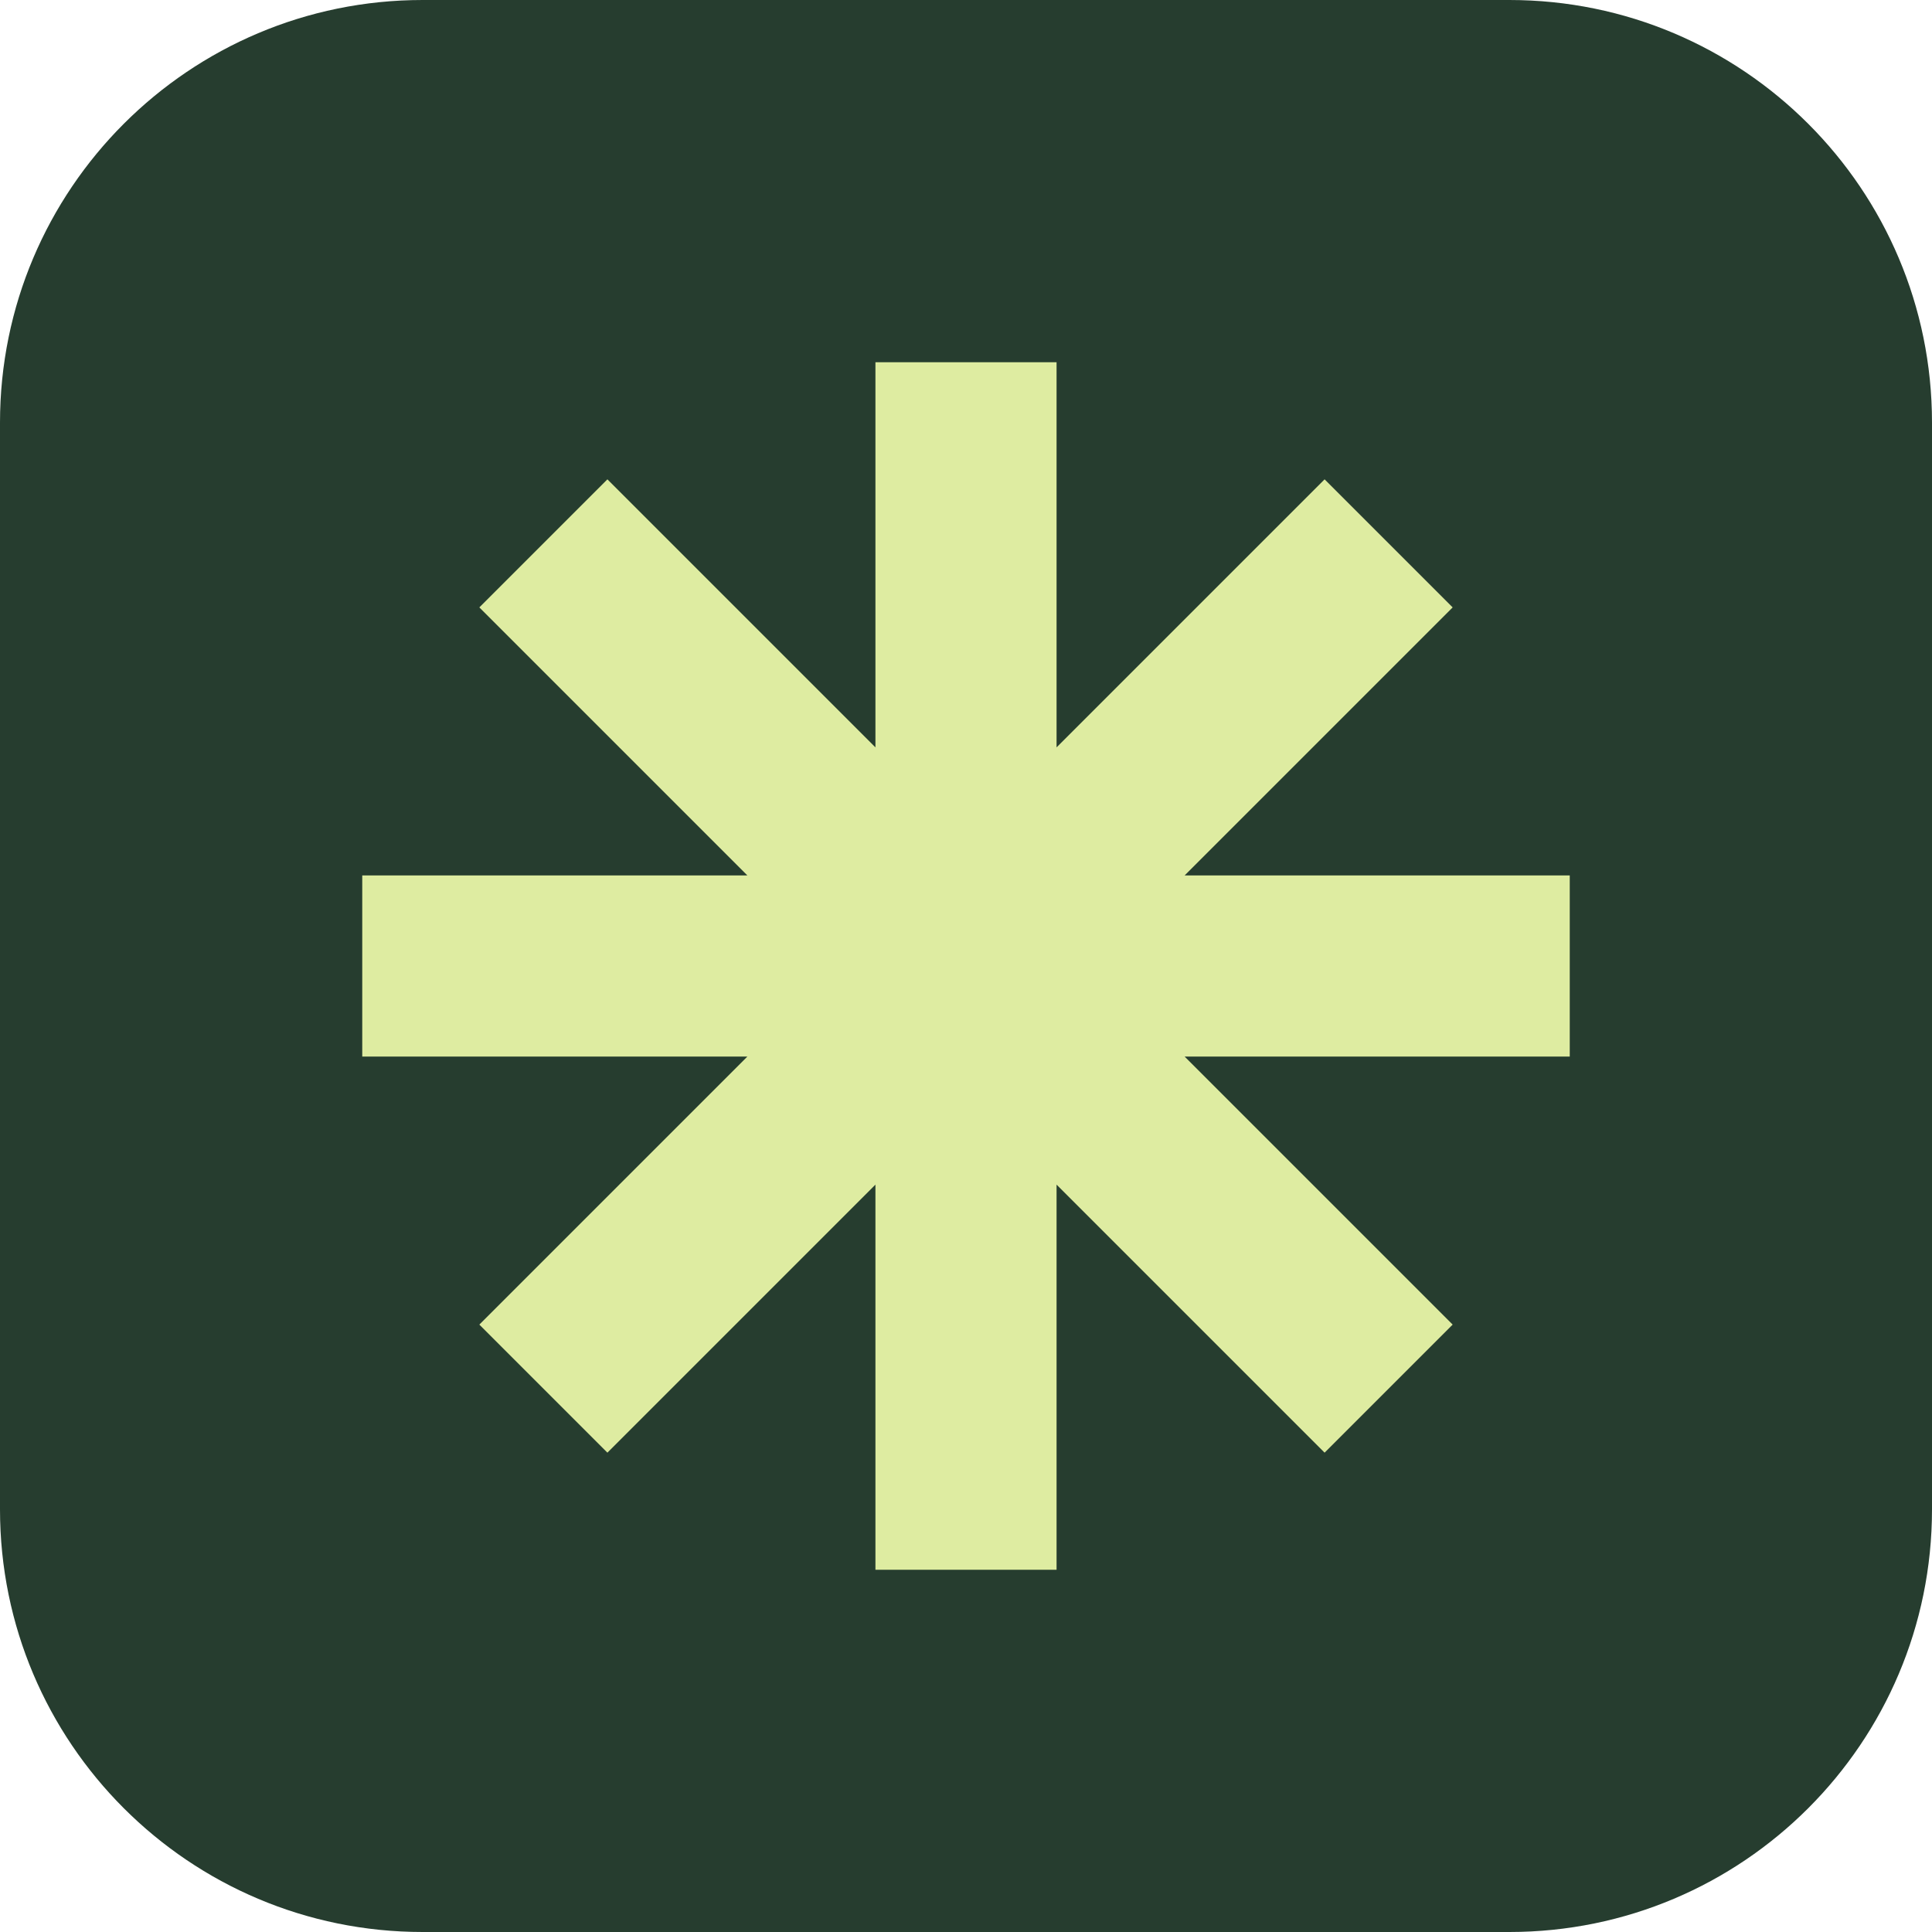
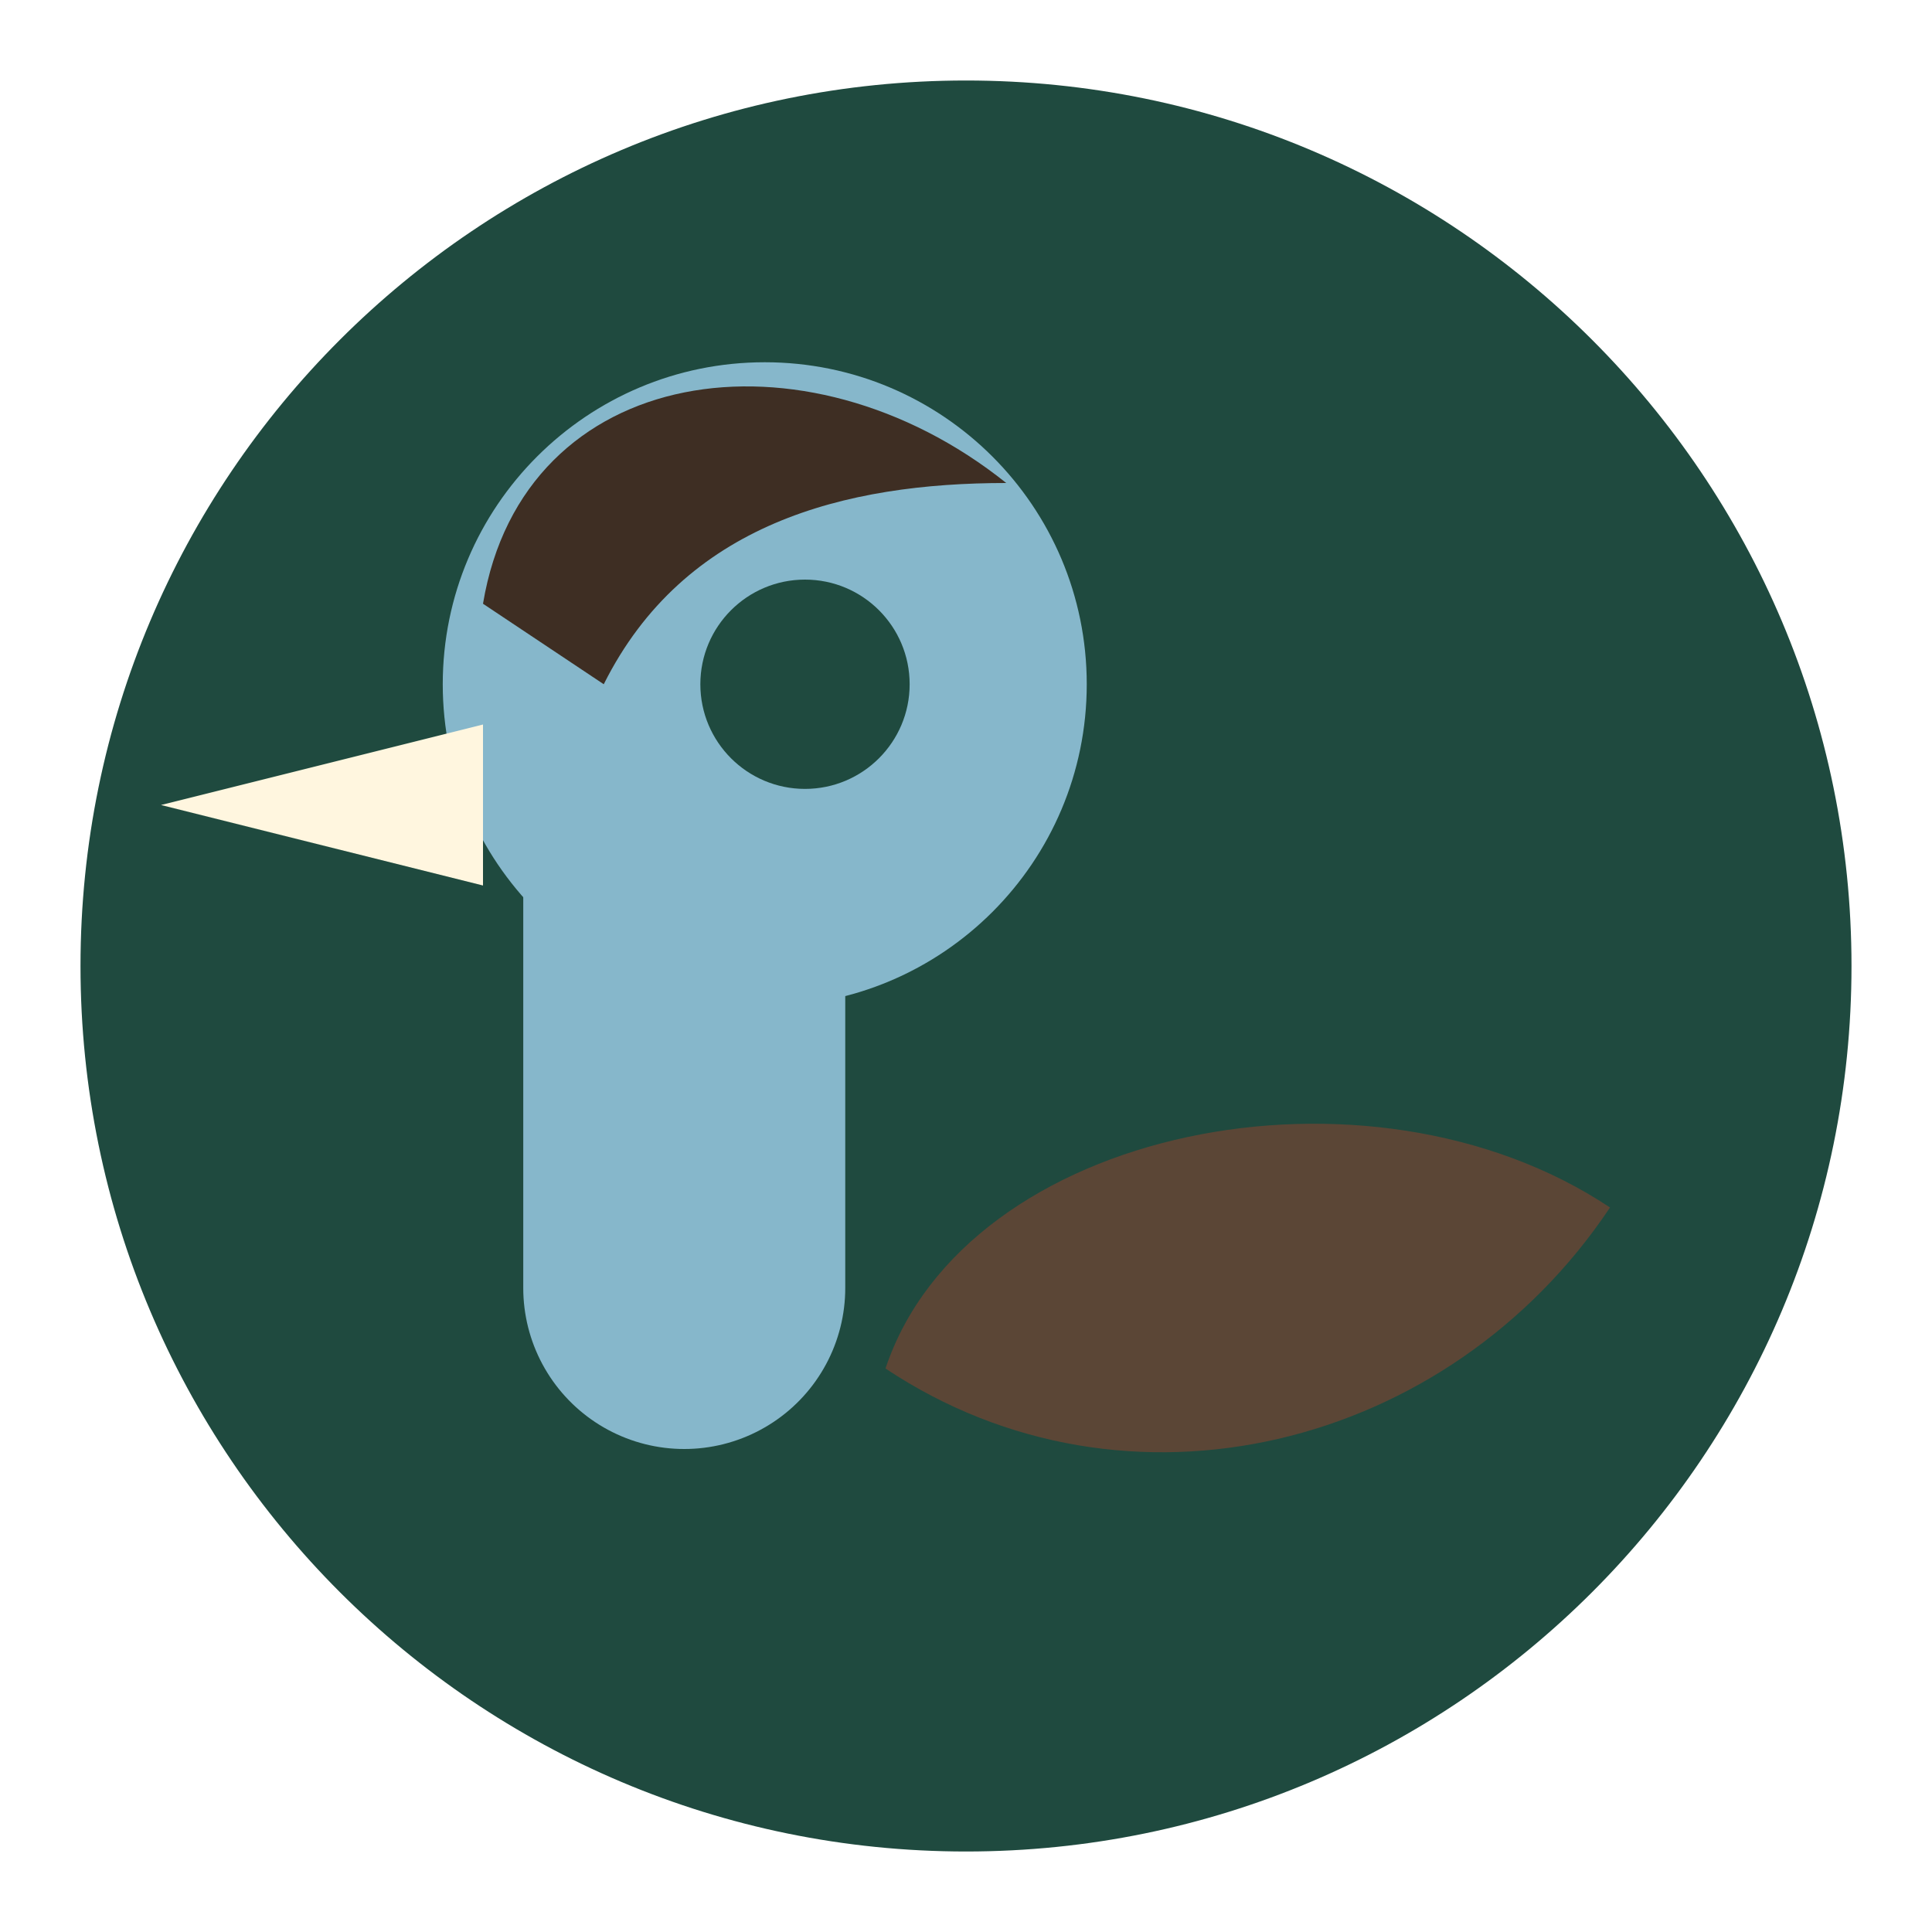
- <svg xmlns="http://www.w3.org/2000/svg" viewBox="0 0 64 64">
-   <rect width="64" height="64" rx="14" fill="#263d2f" />
-   <path d="M32 12v40M12 32h40M18 18l28 28M18 46l28-28" fill="none" stroke="#deeca1" stroke-width="6" />
+ <svg xmlns="http://www.w3.org/2000/svg" viewBox="0 0 48 48">
+   <circle cx="24" cy="24" r="22" fill="#1f4a3f" />
+   <path d="M17 32 L17 22" stroke="#86b7cb" stroke-width="8" stroke-linecap="round" />
+   <circle cx="19" cy="17" r="8" fill="#86b7cb" />
+   <path d="M12 15 C13 9 20 8 25 12 C21 12 17 13 15 17 Z" fill="#3e2e23" />
+   <path d="M12 18 L4 20 L12 22 Z" fill="#fff6df" />
+   <circle cx="20" cy="17" r="2.6" fill="#1f4a3f" />
+   <path d="M22 34 C24 28 34 26 40 30 C36 36 28 38 22 34 Z" fill="#5b4636" />
</svg>
